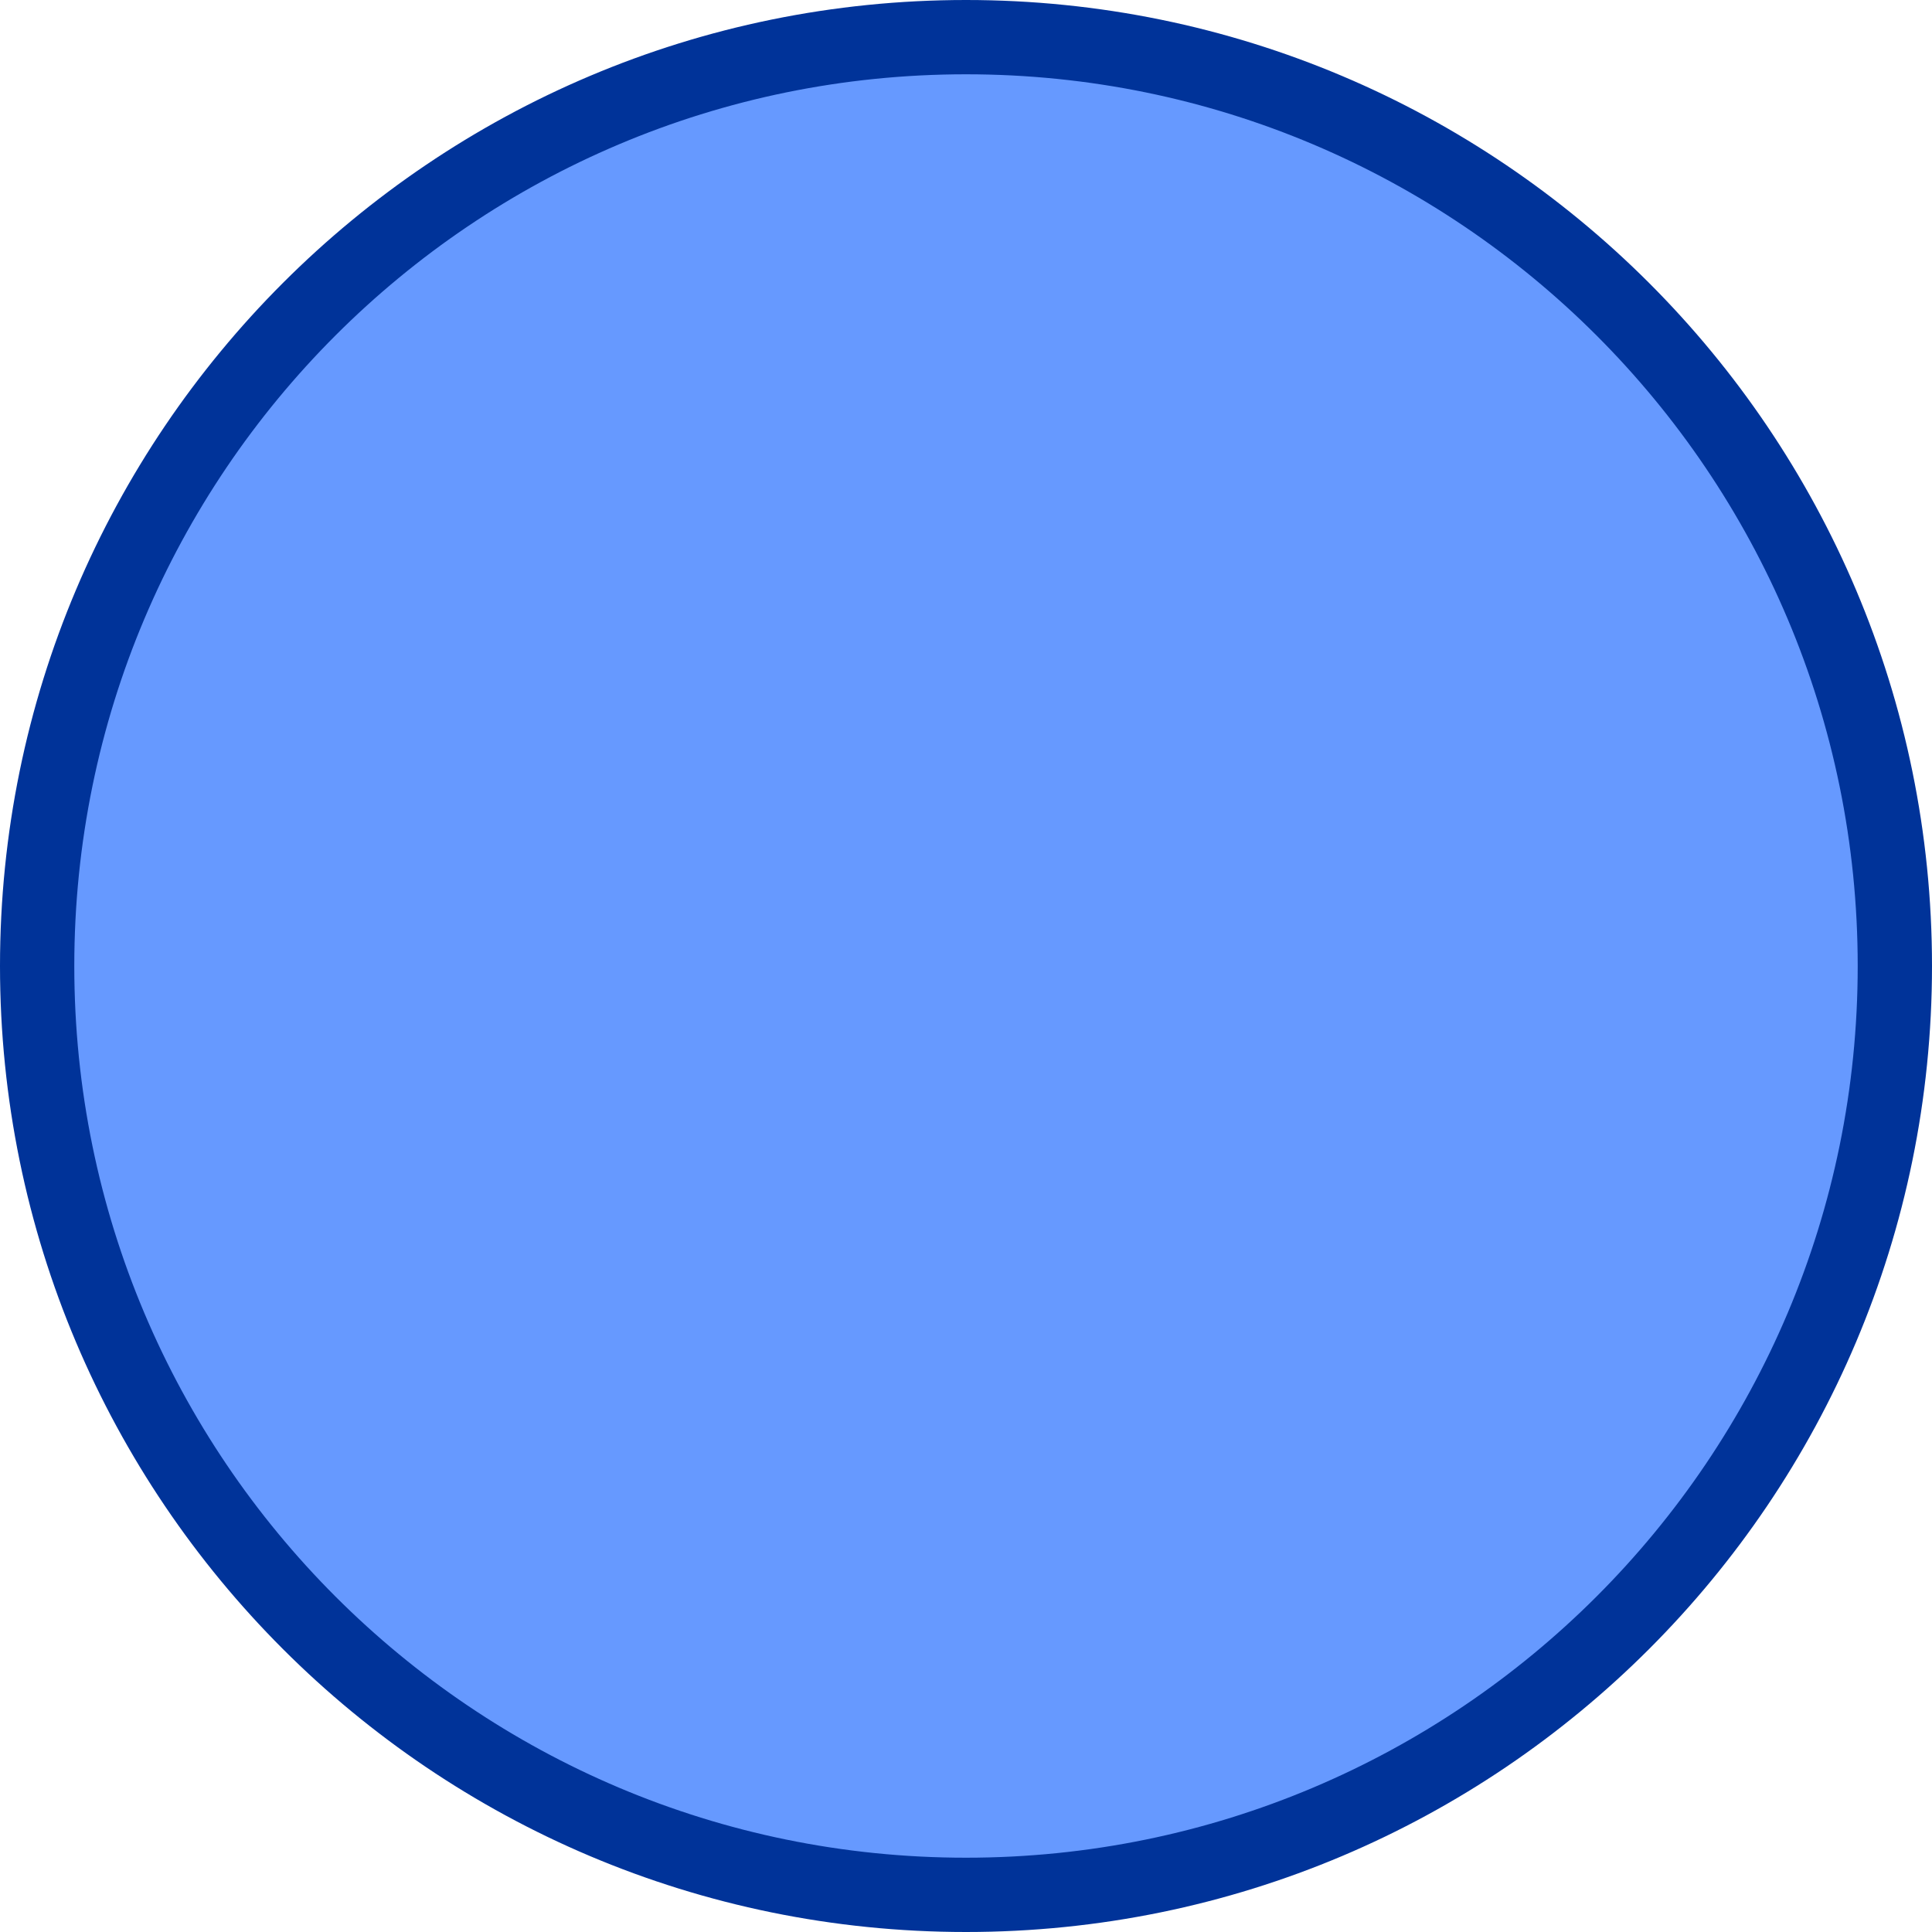
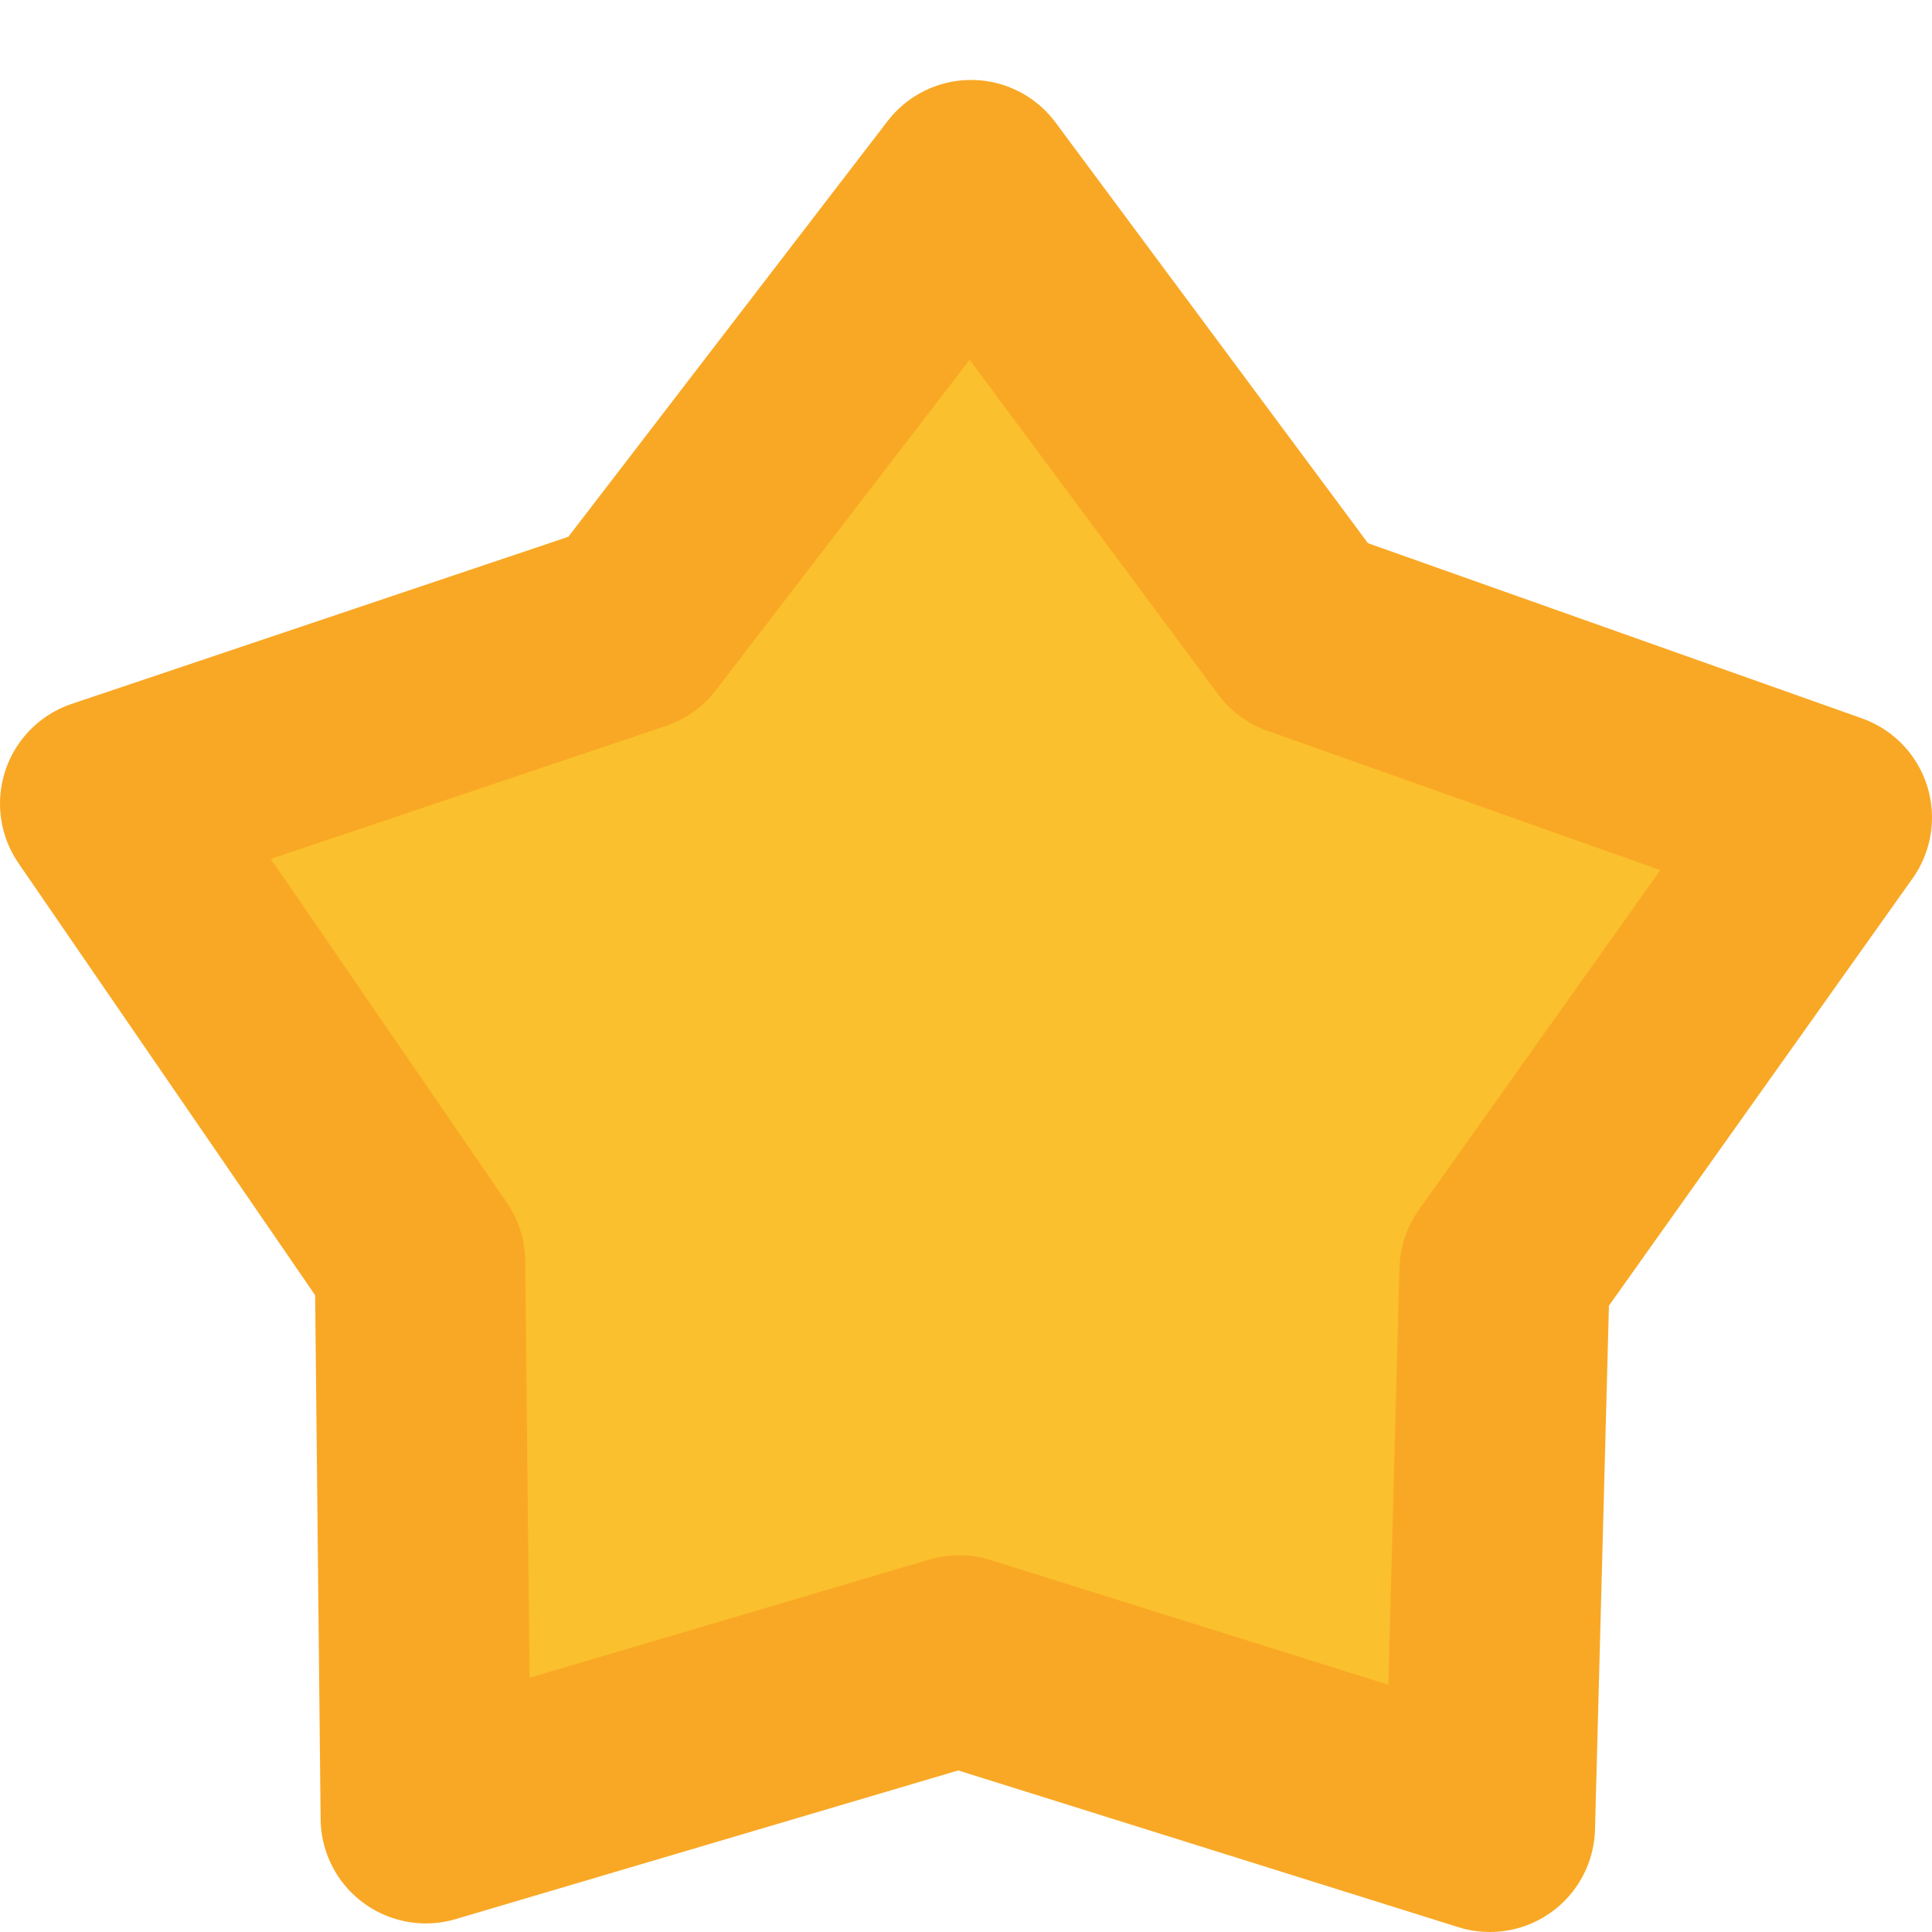
- <svg xmlns="http://www.w3.org/2000/svg" width="256" height="256" viewBox="0 0 256 256" id="svg2" version="1.1">
-   <defs id="defs4" />
+ <svg xmlns="http://www.w3.org/2000/svg" width="256" height="256" viewBox="0 0 256 256" id="svg4213" version="1.1">
+   <defs id="defs4215" />
  <g id="layer1" transform="translate(0,-796.3622)">
-     <circle style="color:#000000;clip-rule:nonzero;display:inline;overflow:visible;visibility:visible;opacity:1;isolation:auto;mix-blend-mode:normal;color-interpolation:sRGB;color-interpolation-filters:linearRGB;solid-color:#000000;solid-opacity:1;fill:#6699ff;fill-opacity:1;fill-rule:nonzero;stroke:#003399;stroke-width:9.844;stroke-linecap:butt;stroke-linejoin:bevel;stroke-miterlimit:4;stroke-dasharray:none;stroke-dashoffset:0;stroke-opacity:1;color-rendering:auto;image-rendering:auto;shape-rendering:auto;text-rendering:auto;enable-background:accumulate" id="path4136" cx="128" cy="924.362" r="123.078" />
+     <path style="color:#000000;clip-rule:nonzero;display:inline;overflow:visible;visibility:visible;opacity:1;isolation:auto;mix-blend-mode:normal;color-interpolation:sRGB;color-interpolation-filters:linearRGB;solid-color:#000000;solid-opacity:1;fill:#fbc02d;fill-opacity:1;fill-rule:nonzero;stroke:#f9a825;stroke-width:27.883;stroke-linecap:butt;stroke-linejoin:round;stroke-miterlimit:4;stroke-dasharray:none;stroke-dashoffset:0;stroke-opacity:1;color-rendering:auto;image-rendering:auto;shape-rendering:auto;text-rendering:auto;enable-background:accumulate" id="path5236" d="m 83.784,-879.344 -69.843,-23.503 41.714,-60.748 0.77,-73.688 70.666,20.901 70.319,-22.038 1.959,73.666 42.689,60.067 -69.455,24.627 -43.936,59.162 z" transform="scale(1,-1)" />
  </g>
</svg>
